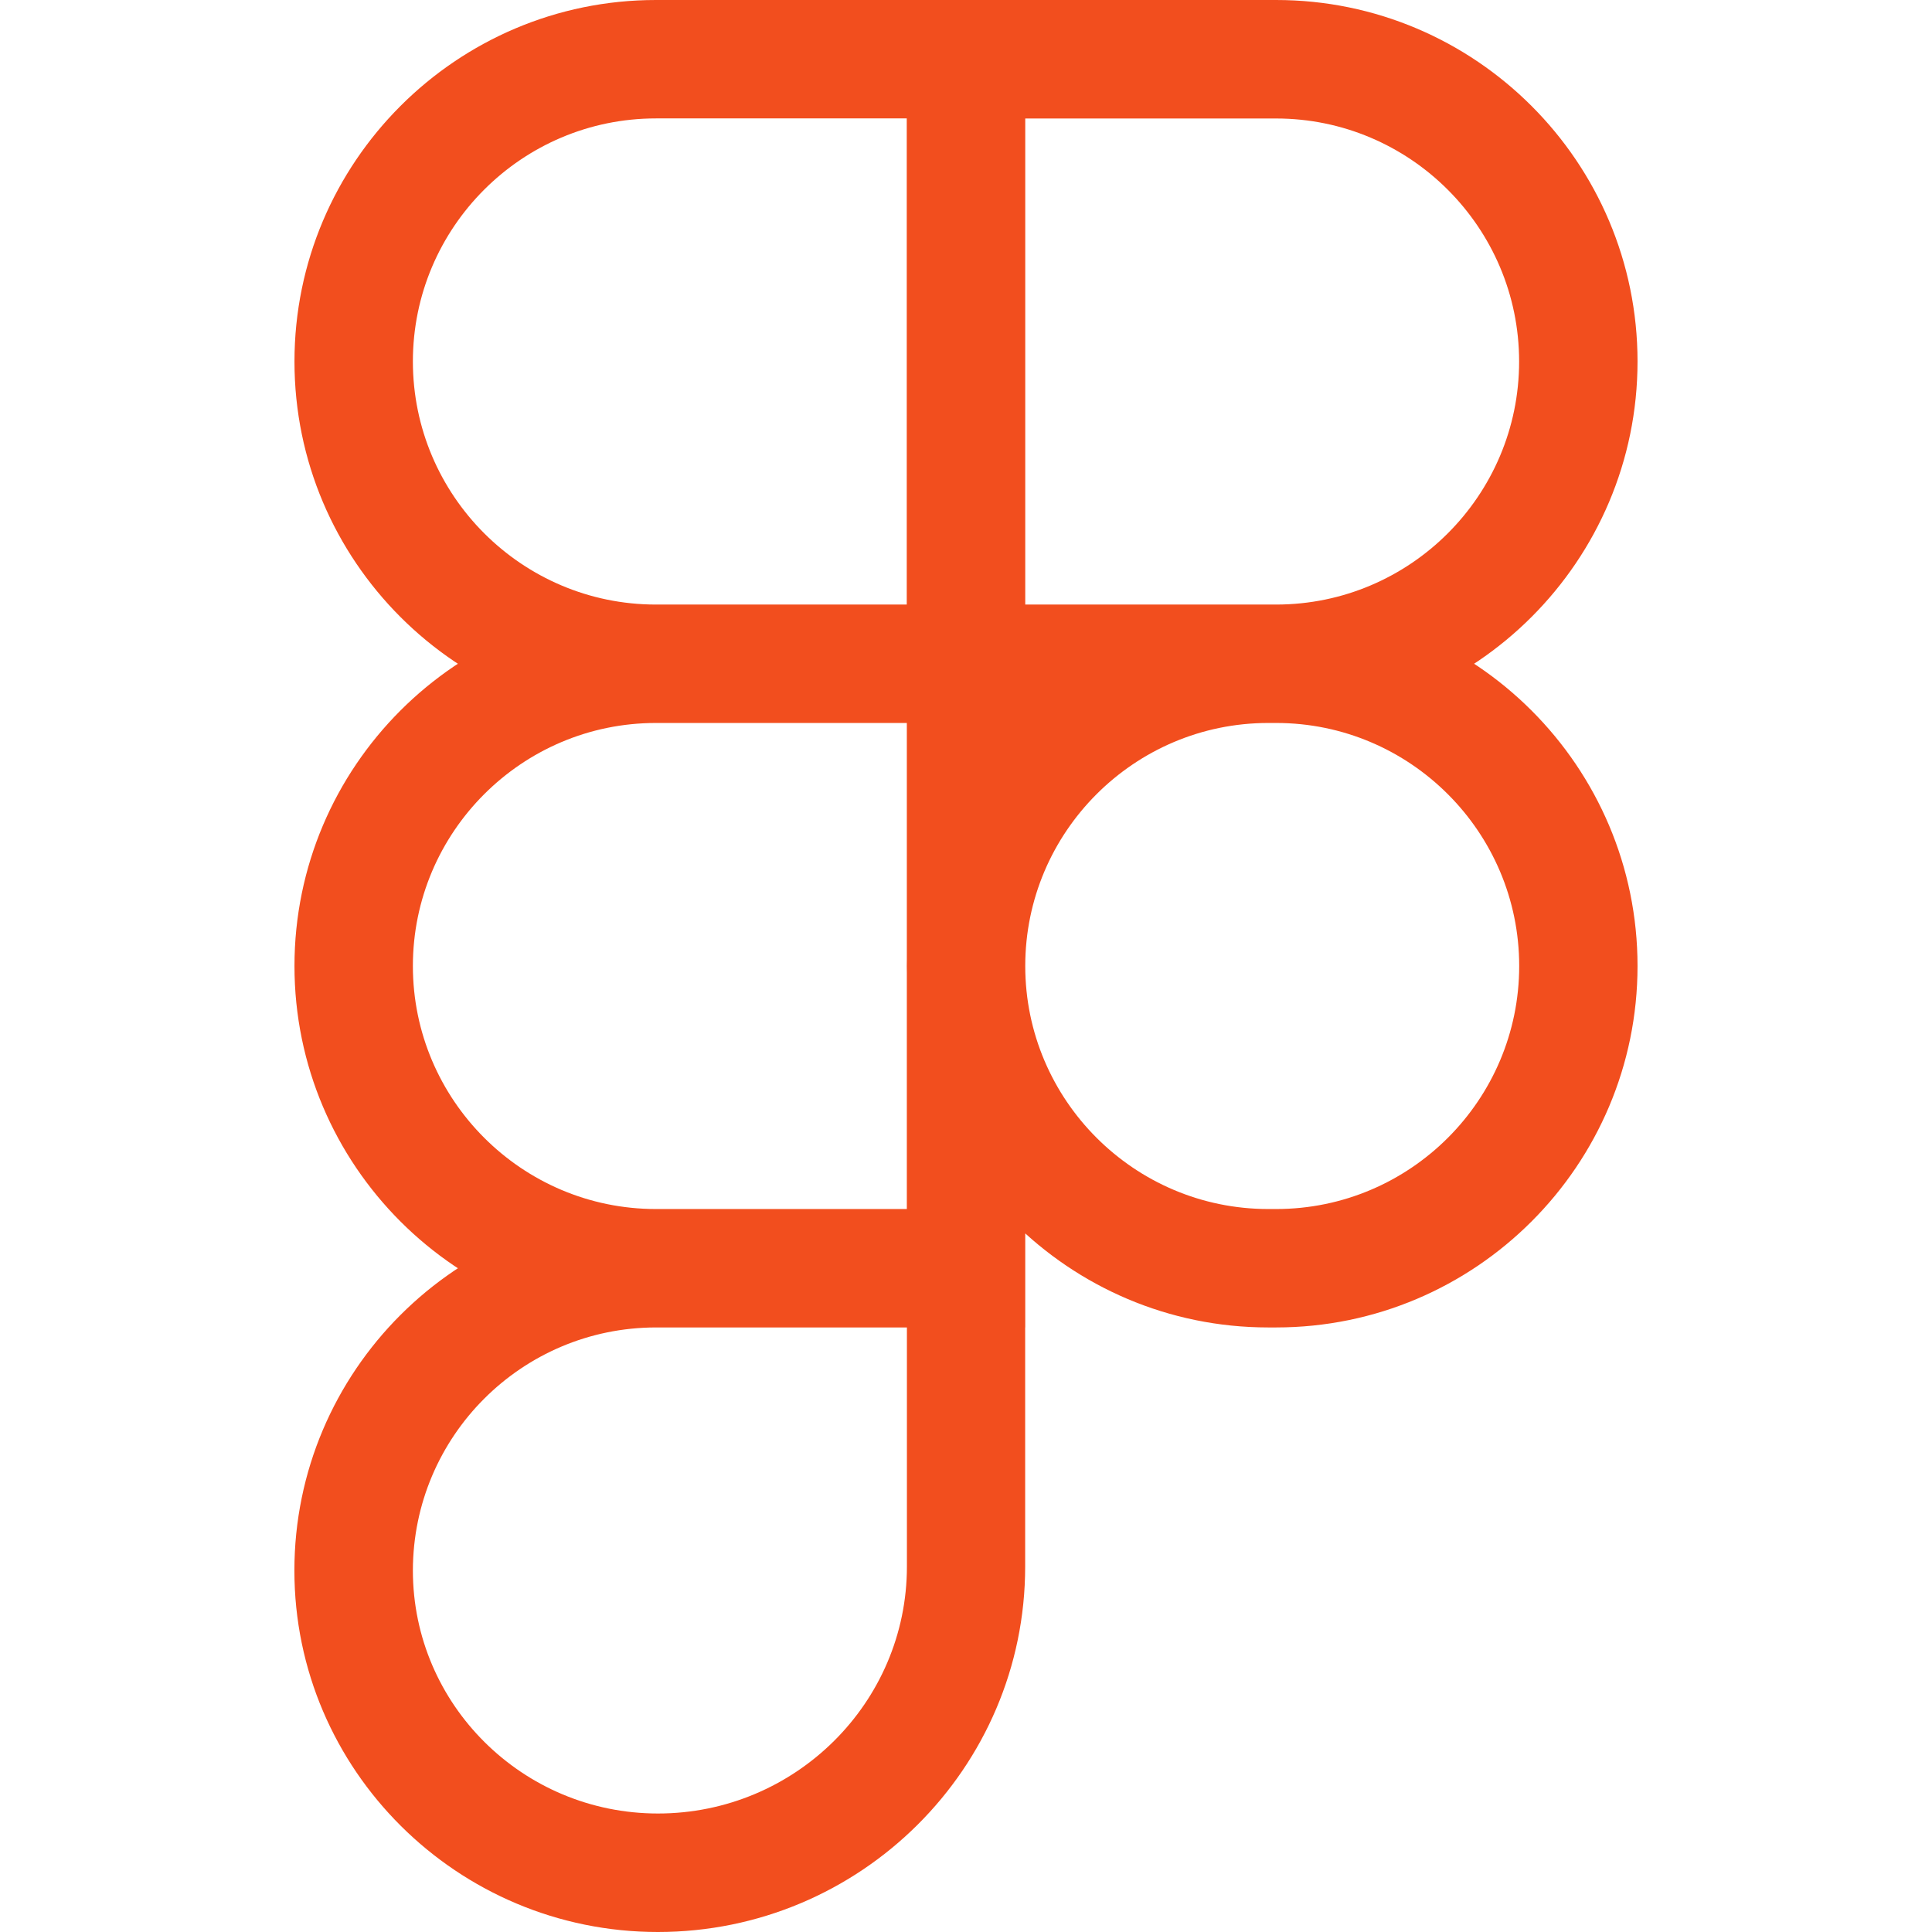
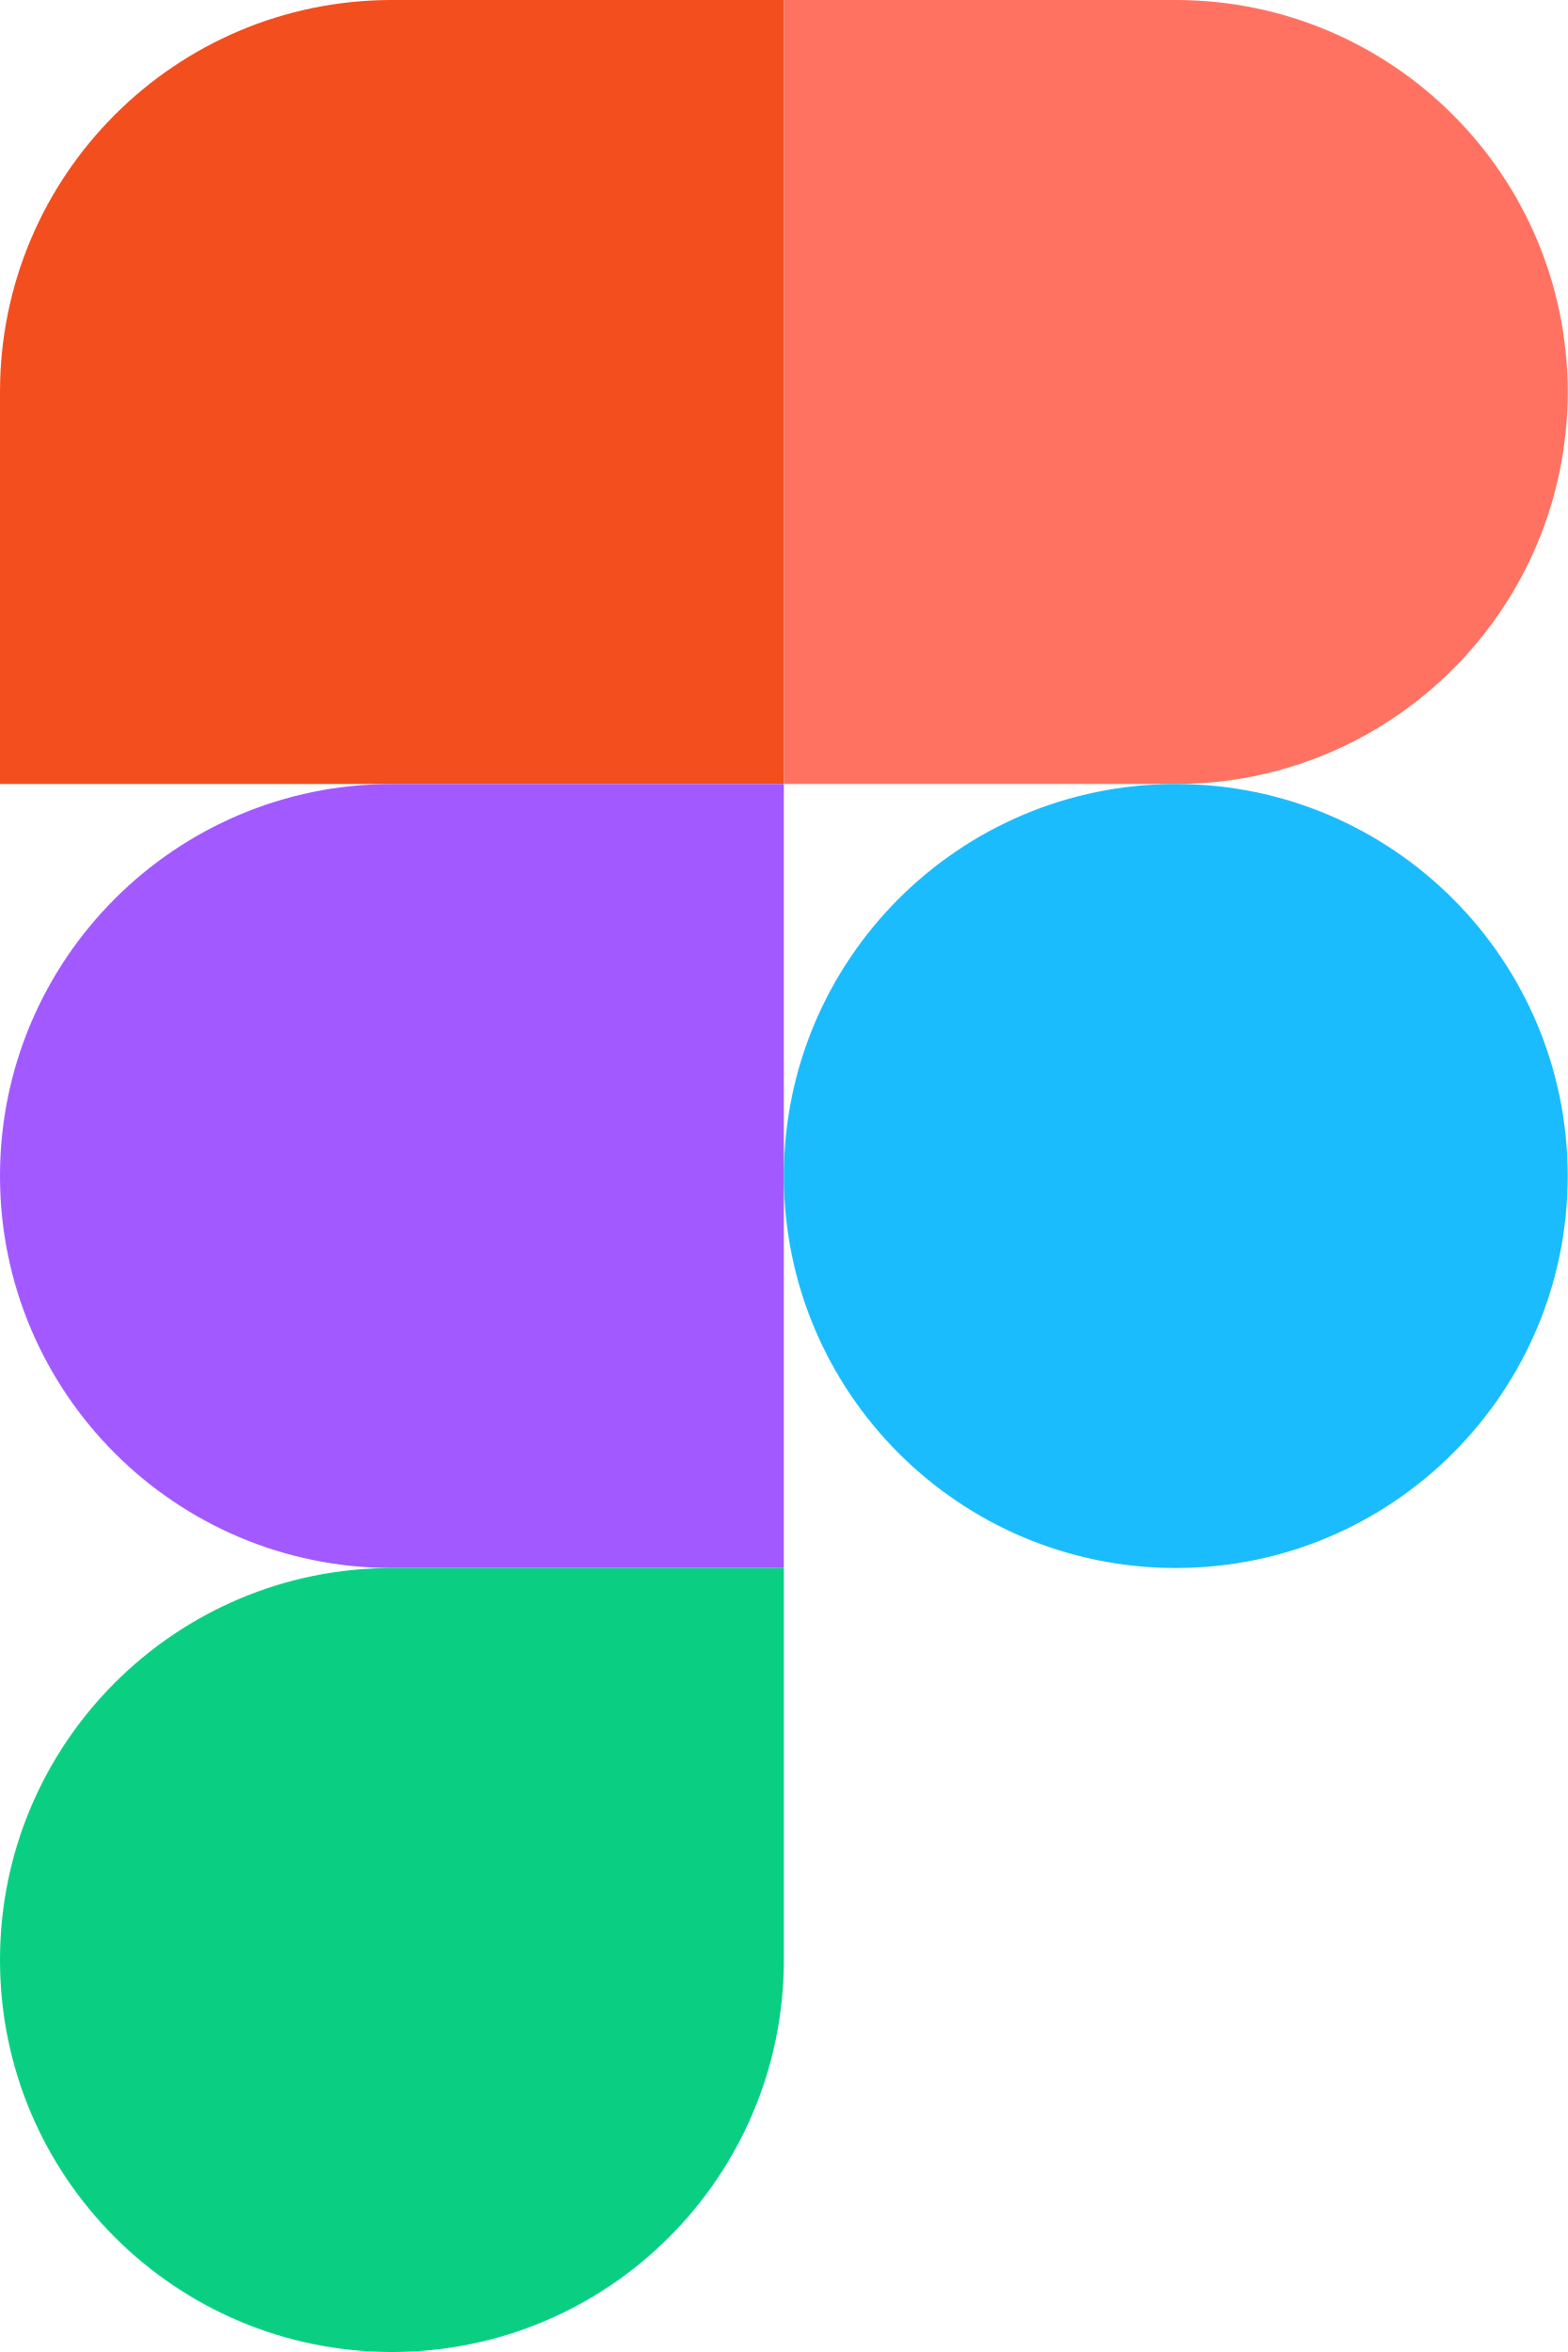
- <svg xmlns="http://www.w3.org/2000/svg" fill="#F24E1E" role="img" viewBox="0 0 24 24">
-   <path d="M15.852 8.981h-4.588V0h4.588c2.476 0 4.49 2.014 4.49 4.49s-2.014 4.491-4.49 4.491zM12.735 7.51h3.117c1.665 0 3.019-1.355 3.019-3.019s-1.355-3.019-3.019-3.019h-3.117V7.51zm0 1.471H8.148c-2.476 0-4.49-2.014-4.49-4.49S5.672 0 8.148 0h4.588v8.981zm-4.587-7.51c-1.665 0-3.019 1.355-3.019 3.019s1.354 3.02 3.019 3.02h3.117V1.471H8.148zm4.587 15.019H8.148c-2.476 0-4.49-2.014-4.49-4.49s2.014-4.49 4.49-4.49h4.588v8.98zM8.148 8.981c-1.665 0-3.019 1.355-3.019 3.019s1.355 3.019 3.019 3.019h3.117V8.981H8.148zM8.172 24c-2.489 0-4.515-2.014-4.515-4.49s2.014-4.49 4.49-4.49h4.588v4.441c0 2.503-2.047 4.539-4.563 4.539zm-.024-7.51a3.023 3.023 0 0 0-3.019 3.019c0 1.665 1.365 3.019 3.044 3.019 1.705 0 3.093-1.376 3.093-3.068v-2.97H8.148zm7.704 0h-.098c-2.476 0-4.49-2.014-4.49-4.49s2.014-4.49 4.49-4.49h.098c2.476 0 4.49 2.014 4.49 4.49s-2.014 4.49-4.49 4.49zm-.097-7.509c-1.665 0-3.019 1.355-3.019 3.019s1.355 3.019 3.019 3.019h.098c1.665 0 3.019-1.355 3.019-3.019s-1.355-3.019-3.019-3.019h-.098z" />
+ <svg xmlns="http://www.w3.org/2000/svg" viewBox="0 0 40 60" role="img">
+   <path fill="#F24E1E" d="M10 20H0V10C0 4.477 4.477 0 10 0h10v20H10z" />
+   <path fill="#FF7262" d="M30 0H20v20h10c5.523 0 10-4.477 10-10S35.523 0 30 0z" />
+   <path fill="#A259FF" d="M0 30c0-5.523 4.477-10 10-10h10v20H10C4.477 40 0 35.523 0 30z" />
+   <path fill="#1ABCFE" d="M40 30c0 5.523-4.477 10-10 10s-10-4.477-10-10 4.477-10 10-10 10 4.477 10 10z" />
+   <path fill="#0ACF83" d="M10 60c5.523 0 10-4.477 10-10V40H10C4.477 40 0 44.477 0 50s4.477 10 10 10z" />
</svg>
